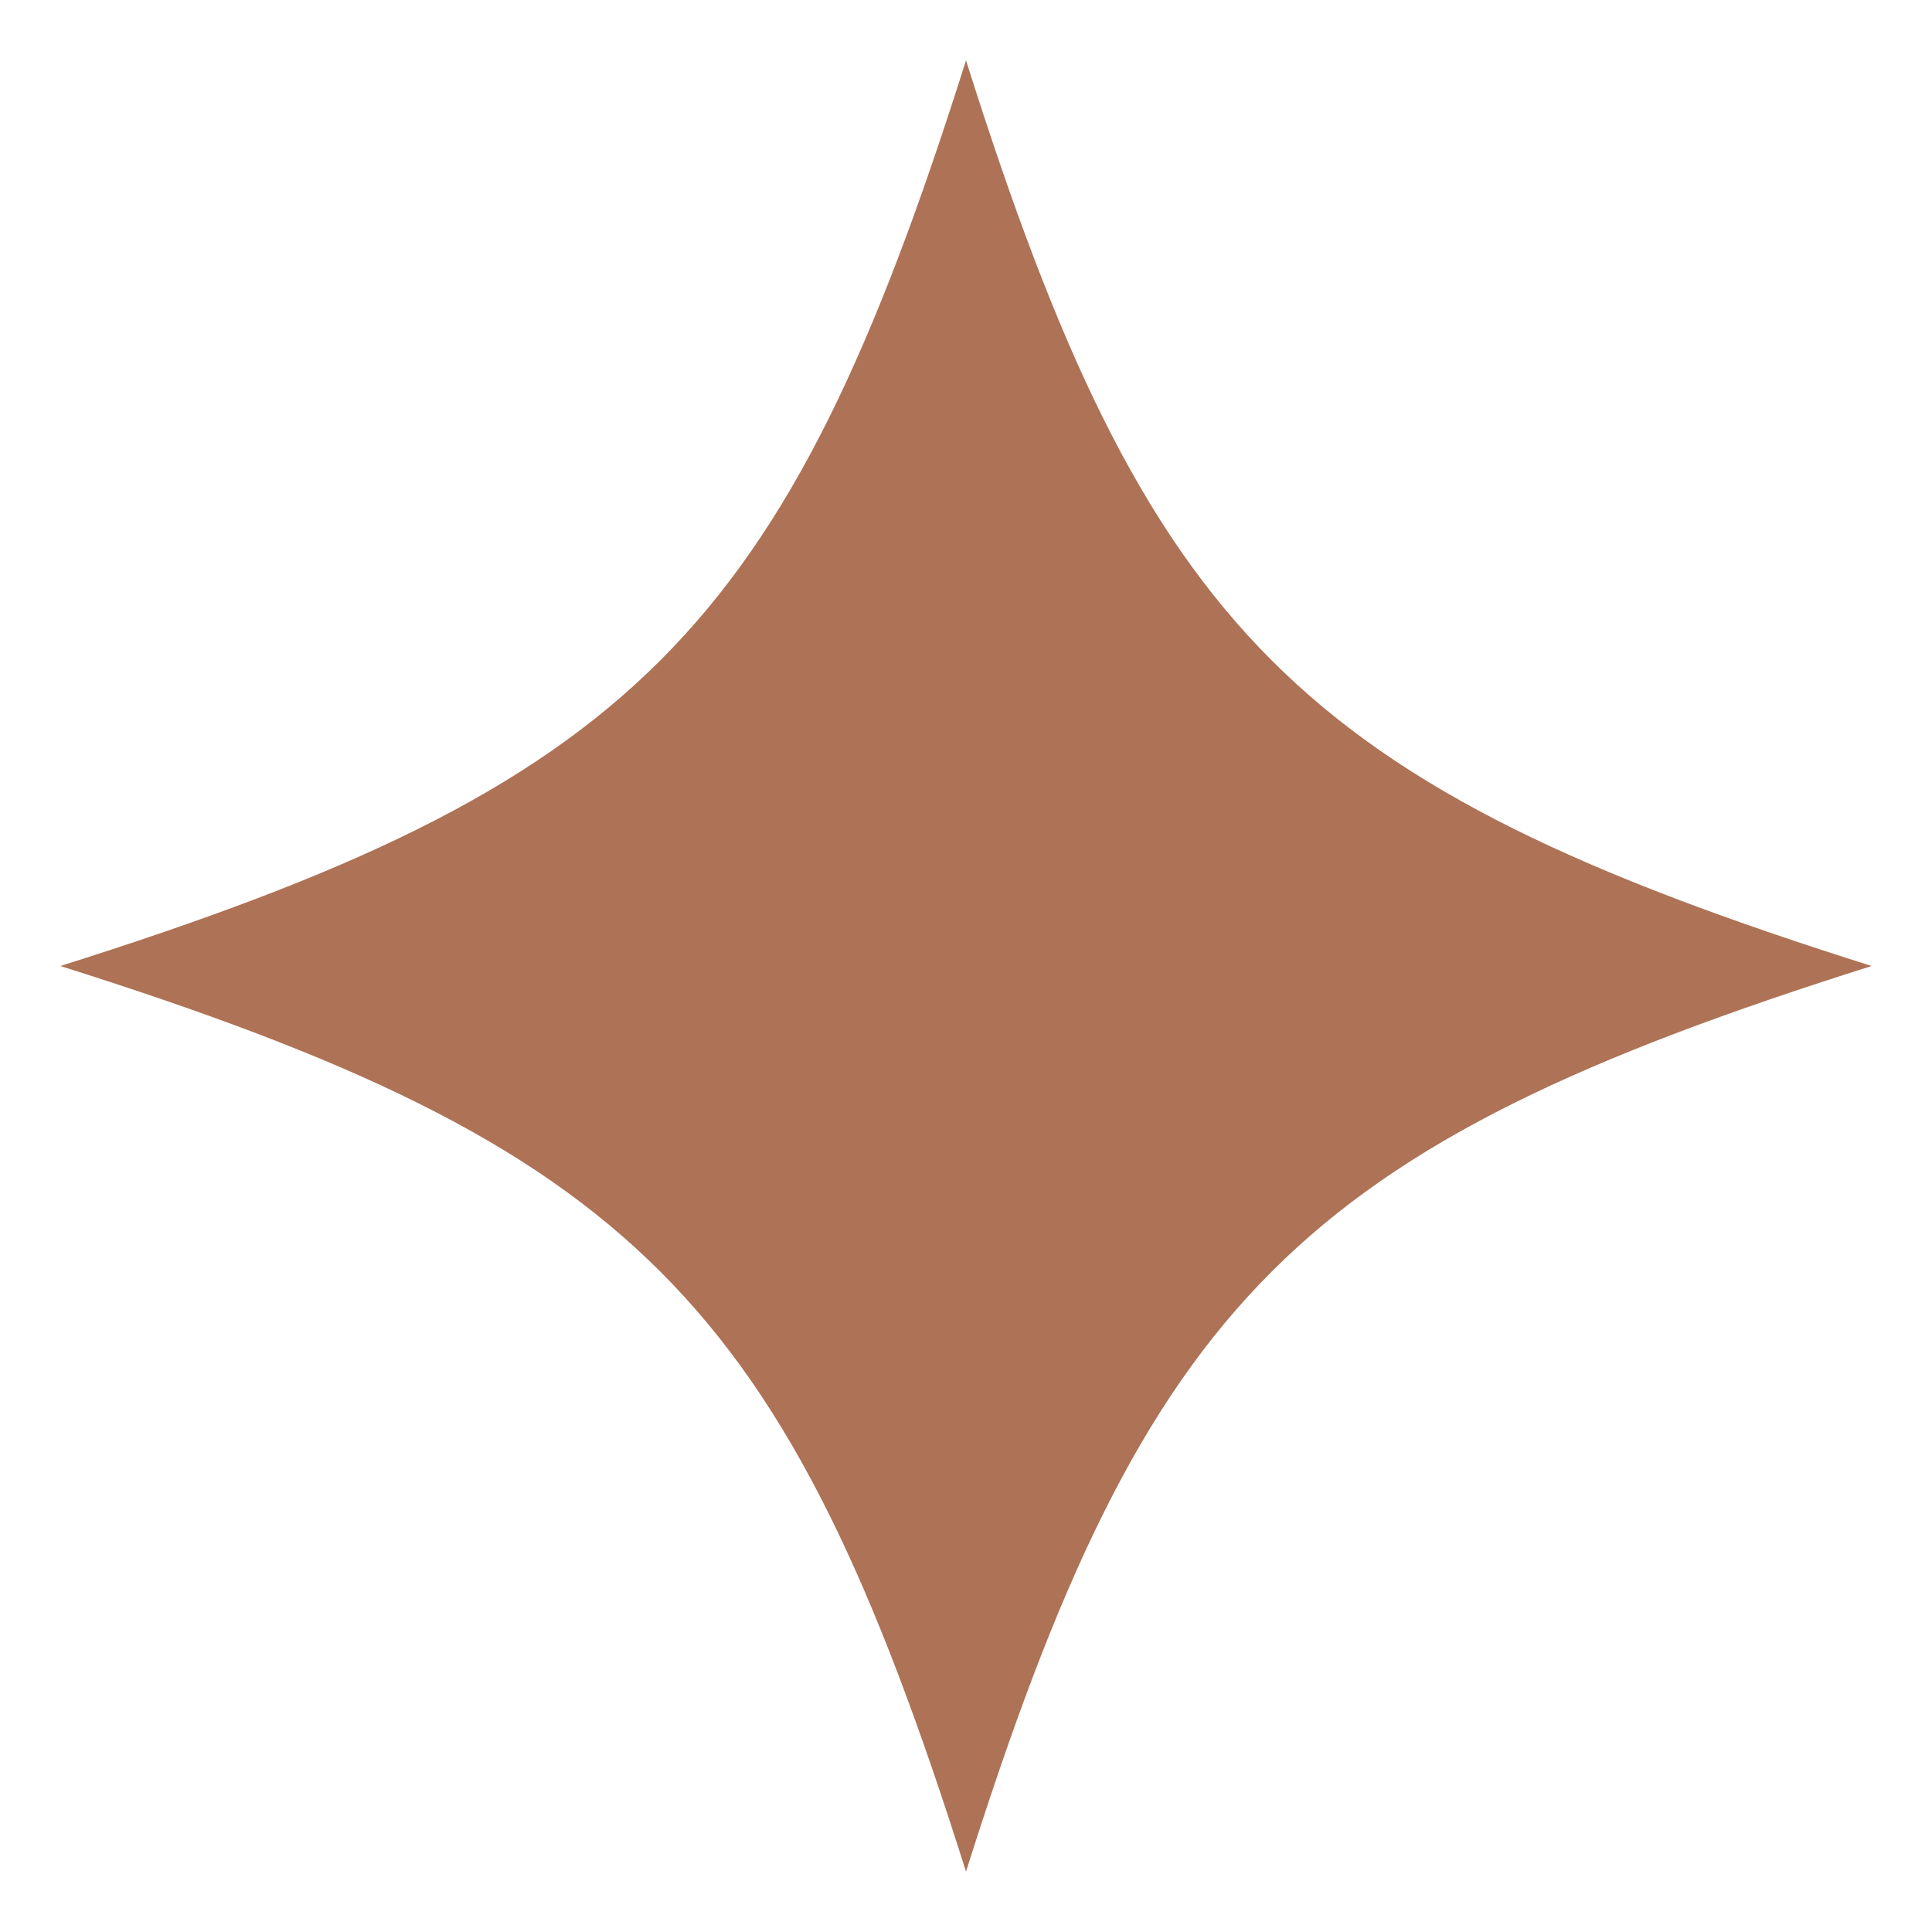
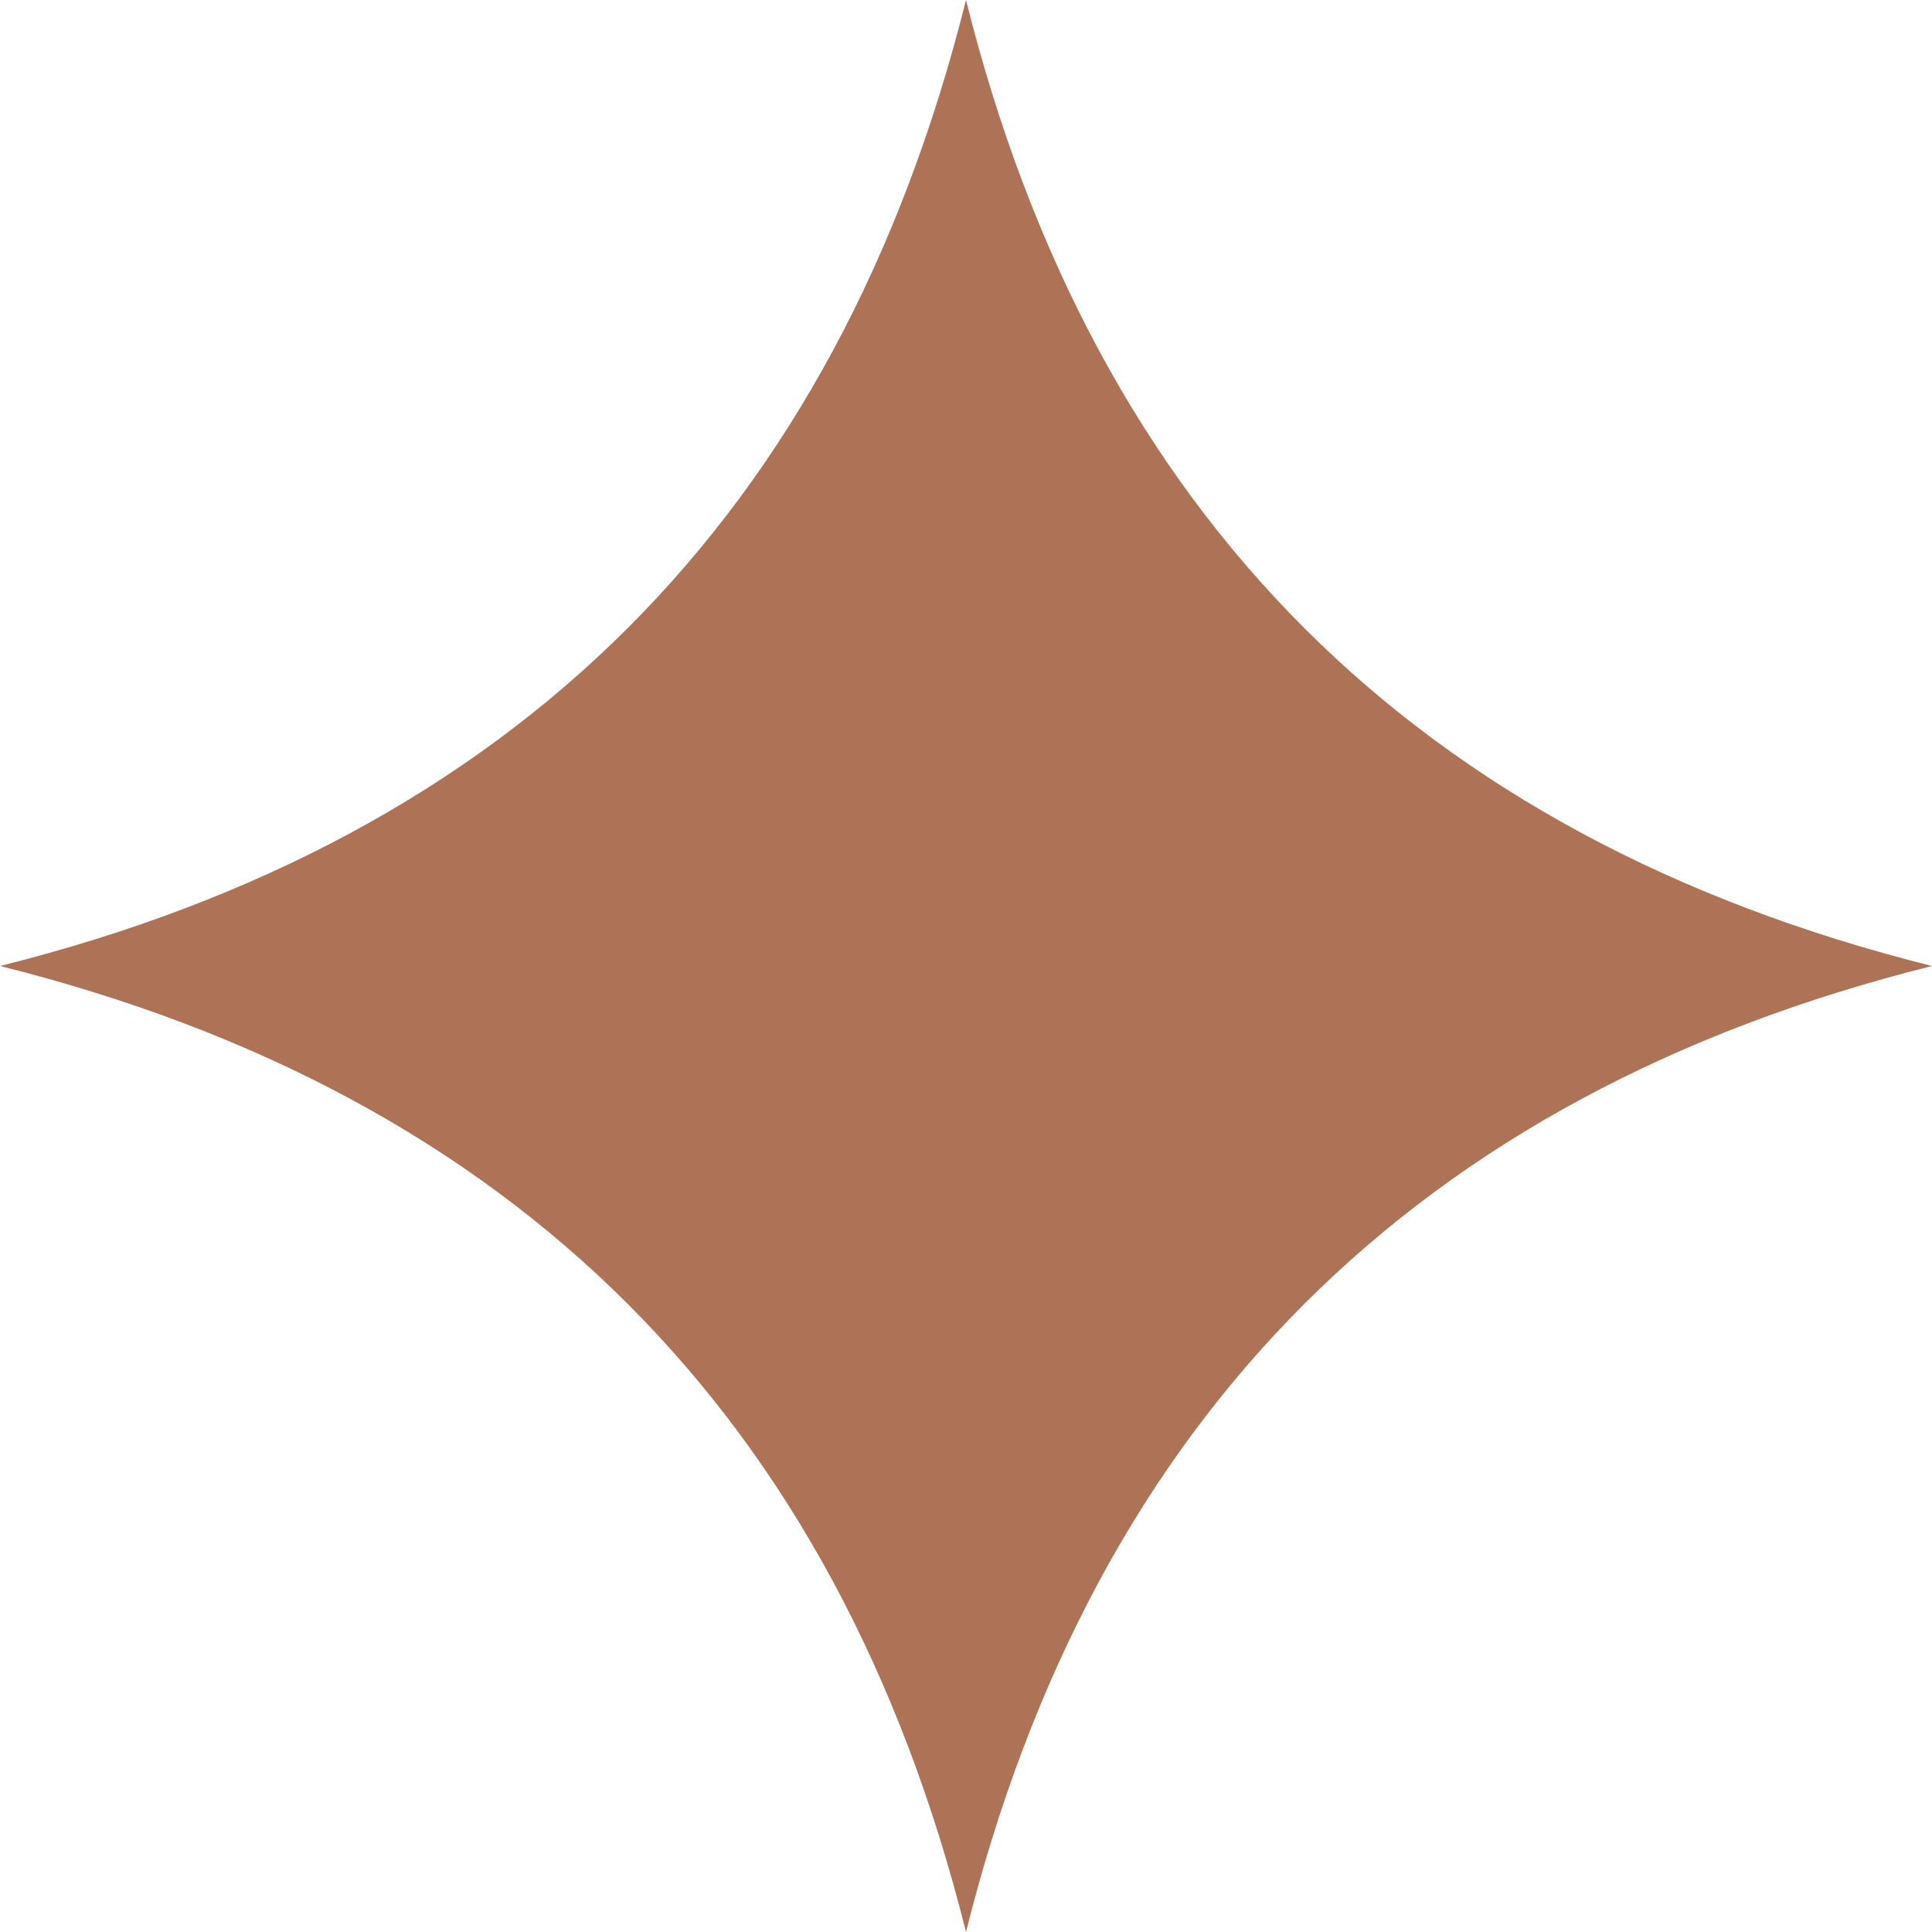
- <svg xmlns="http://www.w3.org/2000/svg" viewBox="0 0 64 64" width="64" height="64" preserveAspectRatio="xMidYMid meet" role="img" aria-label="CALIZA STONE CARE">
-   <g transform="translate(0 0) scale(1)">
-     <path d="M32 2 C38 21 43 26 62 32 C43 38 38 43 32 62 C26 43 21 38 2 32 C21 26 26 21 32 2 Z" fill="#AE7256" />
-   </g>
+ <svg xmlns="http://www.w3.org/2000/svg" viewBox="-100 -100 200 200" width="200" height="200" role="img" aria-label="Símbolo Caliza Stone Care">
+   <path fill="#ae7256" d="M0 -100 Q20 -20 100 0 Q20 20 0 100 Q-20 20 -100 0 Q-20 -20 0 -100 Z" />
</svg>
